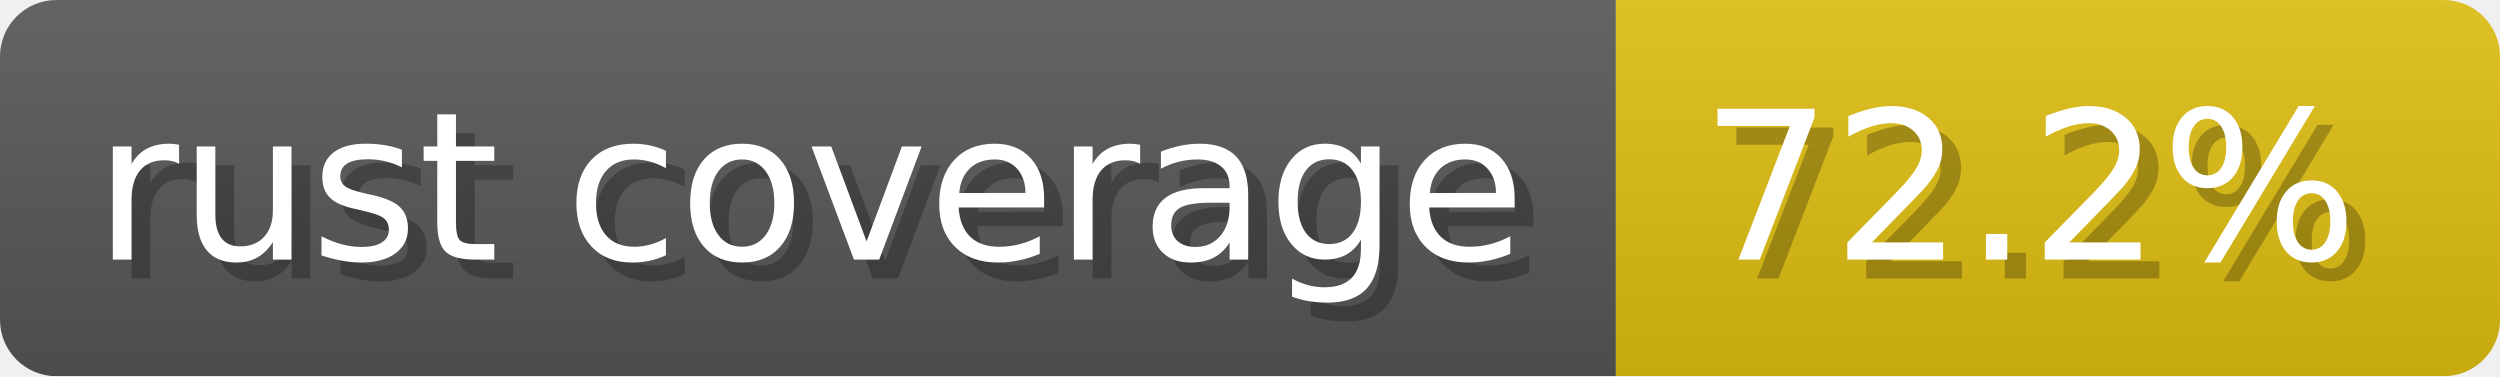
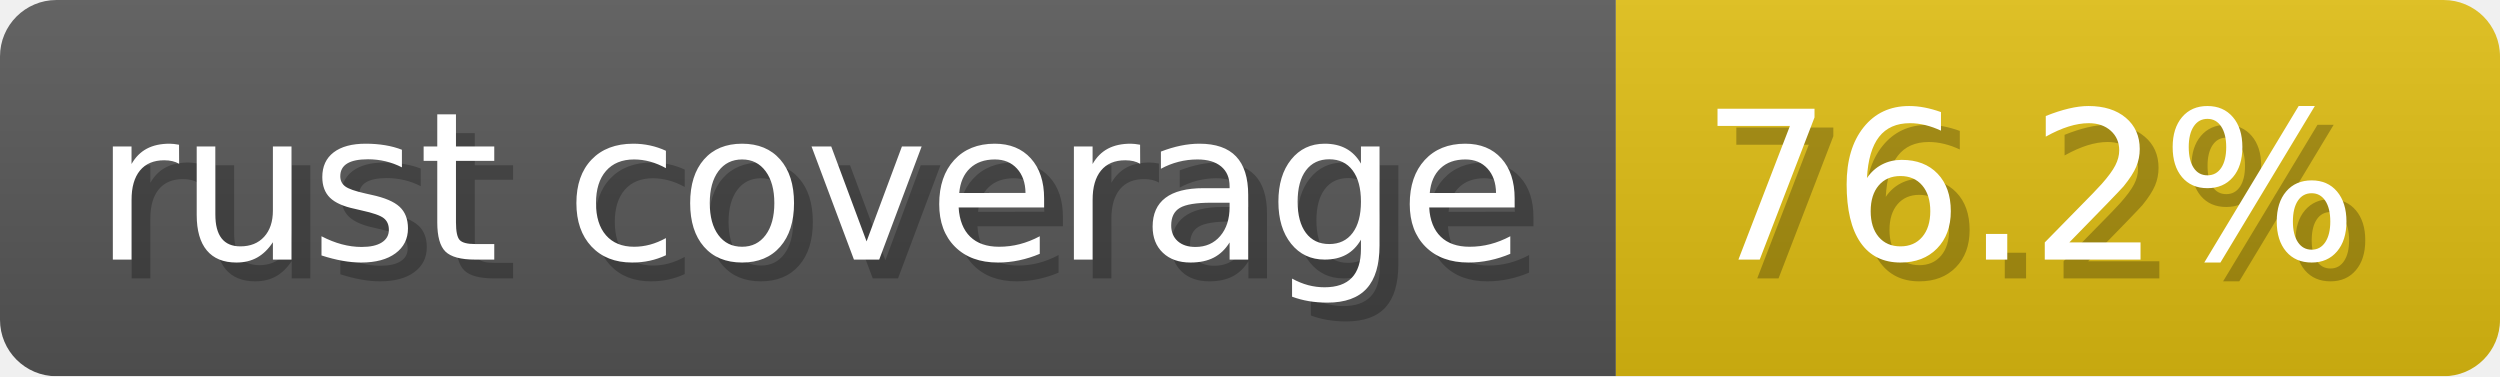
- <svg xmlns="http://www.w3.org/2000/svg" width="132.9" height="20" viewBox="0 0 1329 200" role="img" aria-label="rust coverage: 72.2%">
+ <svg xmlns="http://www.w3.org/2000/svg" width="132.9" height="20" viewBox="0 0 1329 200" role="img" aria-label="rust coverage: 76.2%">
  <linearGradient id="a" x2="0" y2="100%">
    <stop offset="0" stop-opacity=".1" stop-color="#EEE" />
    <stop offset="1" stop-opacity=".1" />
  </linearGradient>
  <mask id="m">
    <rect width="1329" height="200" rx="30" fill="#FFF" />
  </mask>
  <g mask="url(#m)">
    <rect width="859" height="200" fill="#555" />
    <rect width="470" height="200" fill="#DB1" x="859" />
    <rect width="1329" height="200" fill="url(#a)" />
  </g>
  <g aria-hidden="true" fill="#fff" text-anchor="start" font-family="Verdana,DejaVu Sans,sans-serif" font-size="110">
    <text x="60" y="148" textLength="759" fill="#000" opacity="0.25">rust coverage</text>
    <text x="50" y="138" textLength="759">rust coverage</text>
-     <text x="914" y="148" textLength="370" fill="#000" opacity="0.25">72.2%</text>
-     <text x="904" y="138" textLength="370">72.2%</text>
+     <text x="914" y="148" textLength="370" fill="#000" opacity="0.25">76.2%</text>
+     <text x="904" y="138" textLength="370">76.2%</text>
  </g>
</svg>
